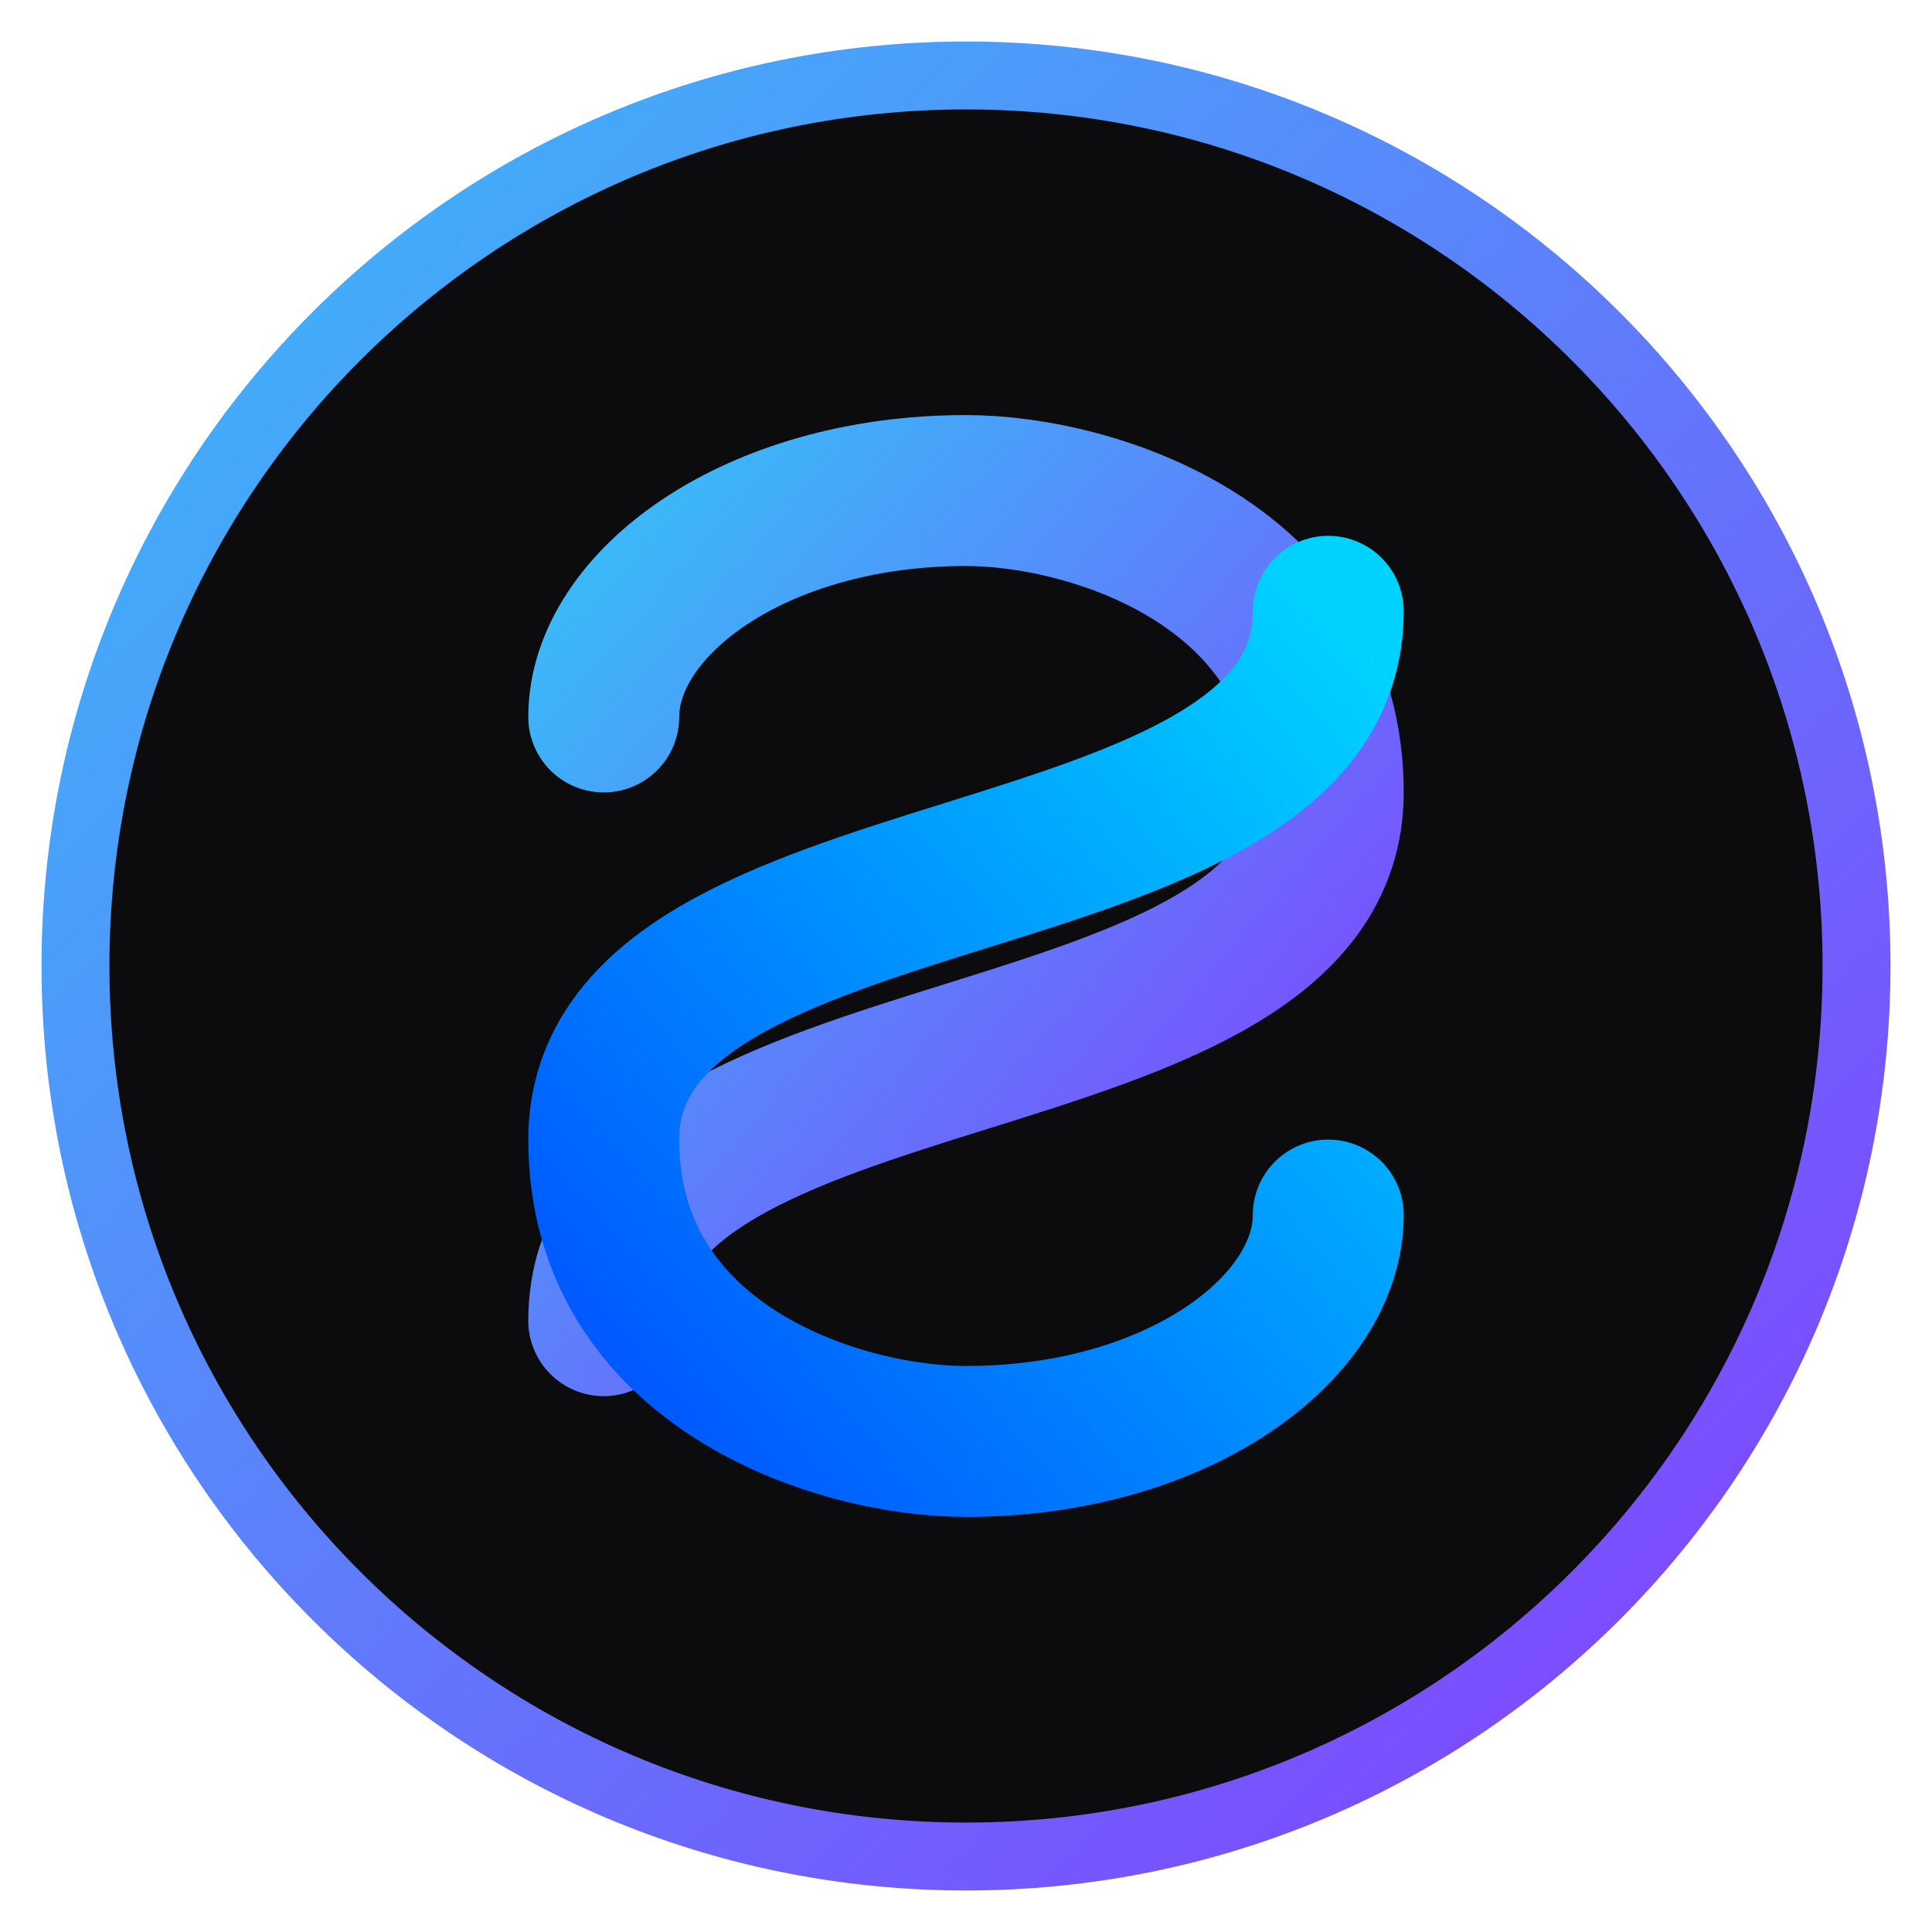
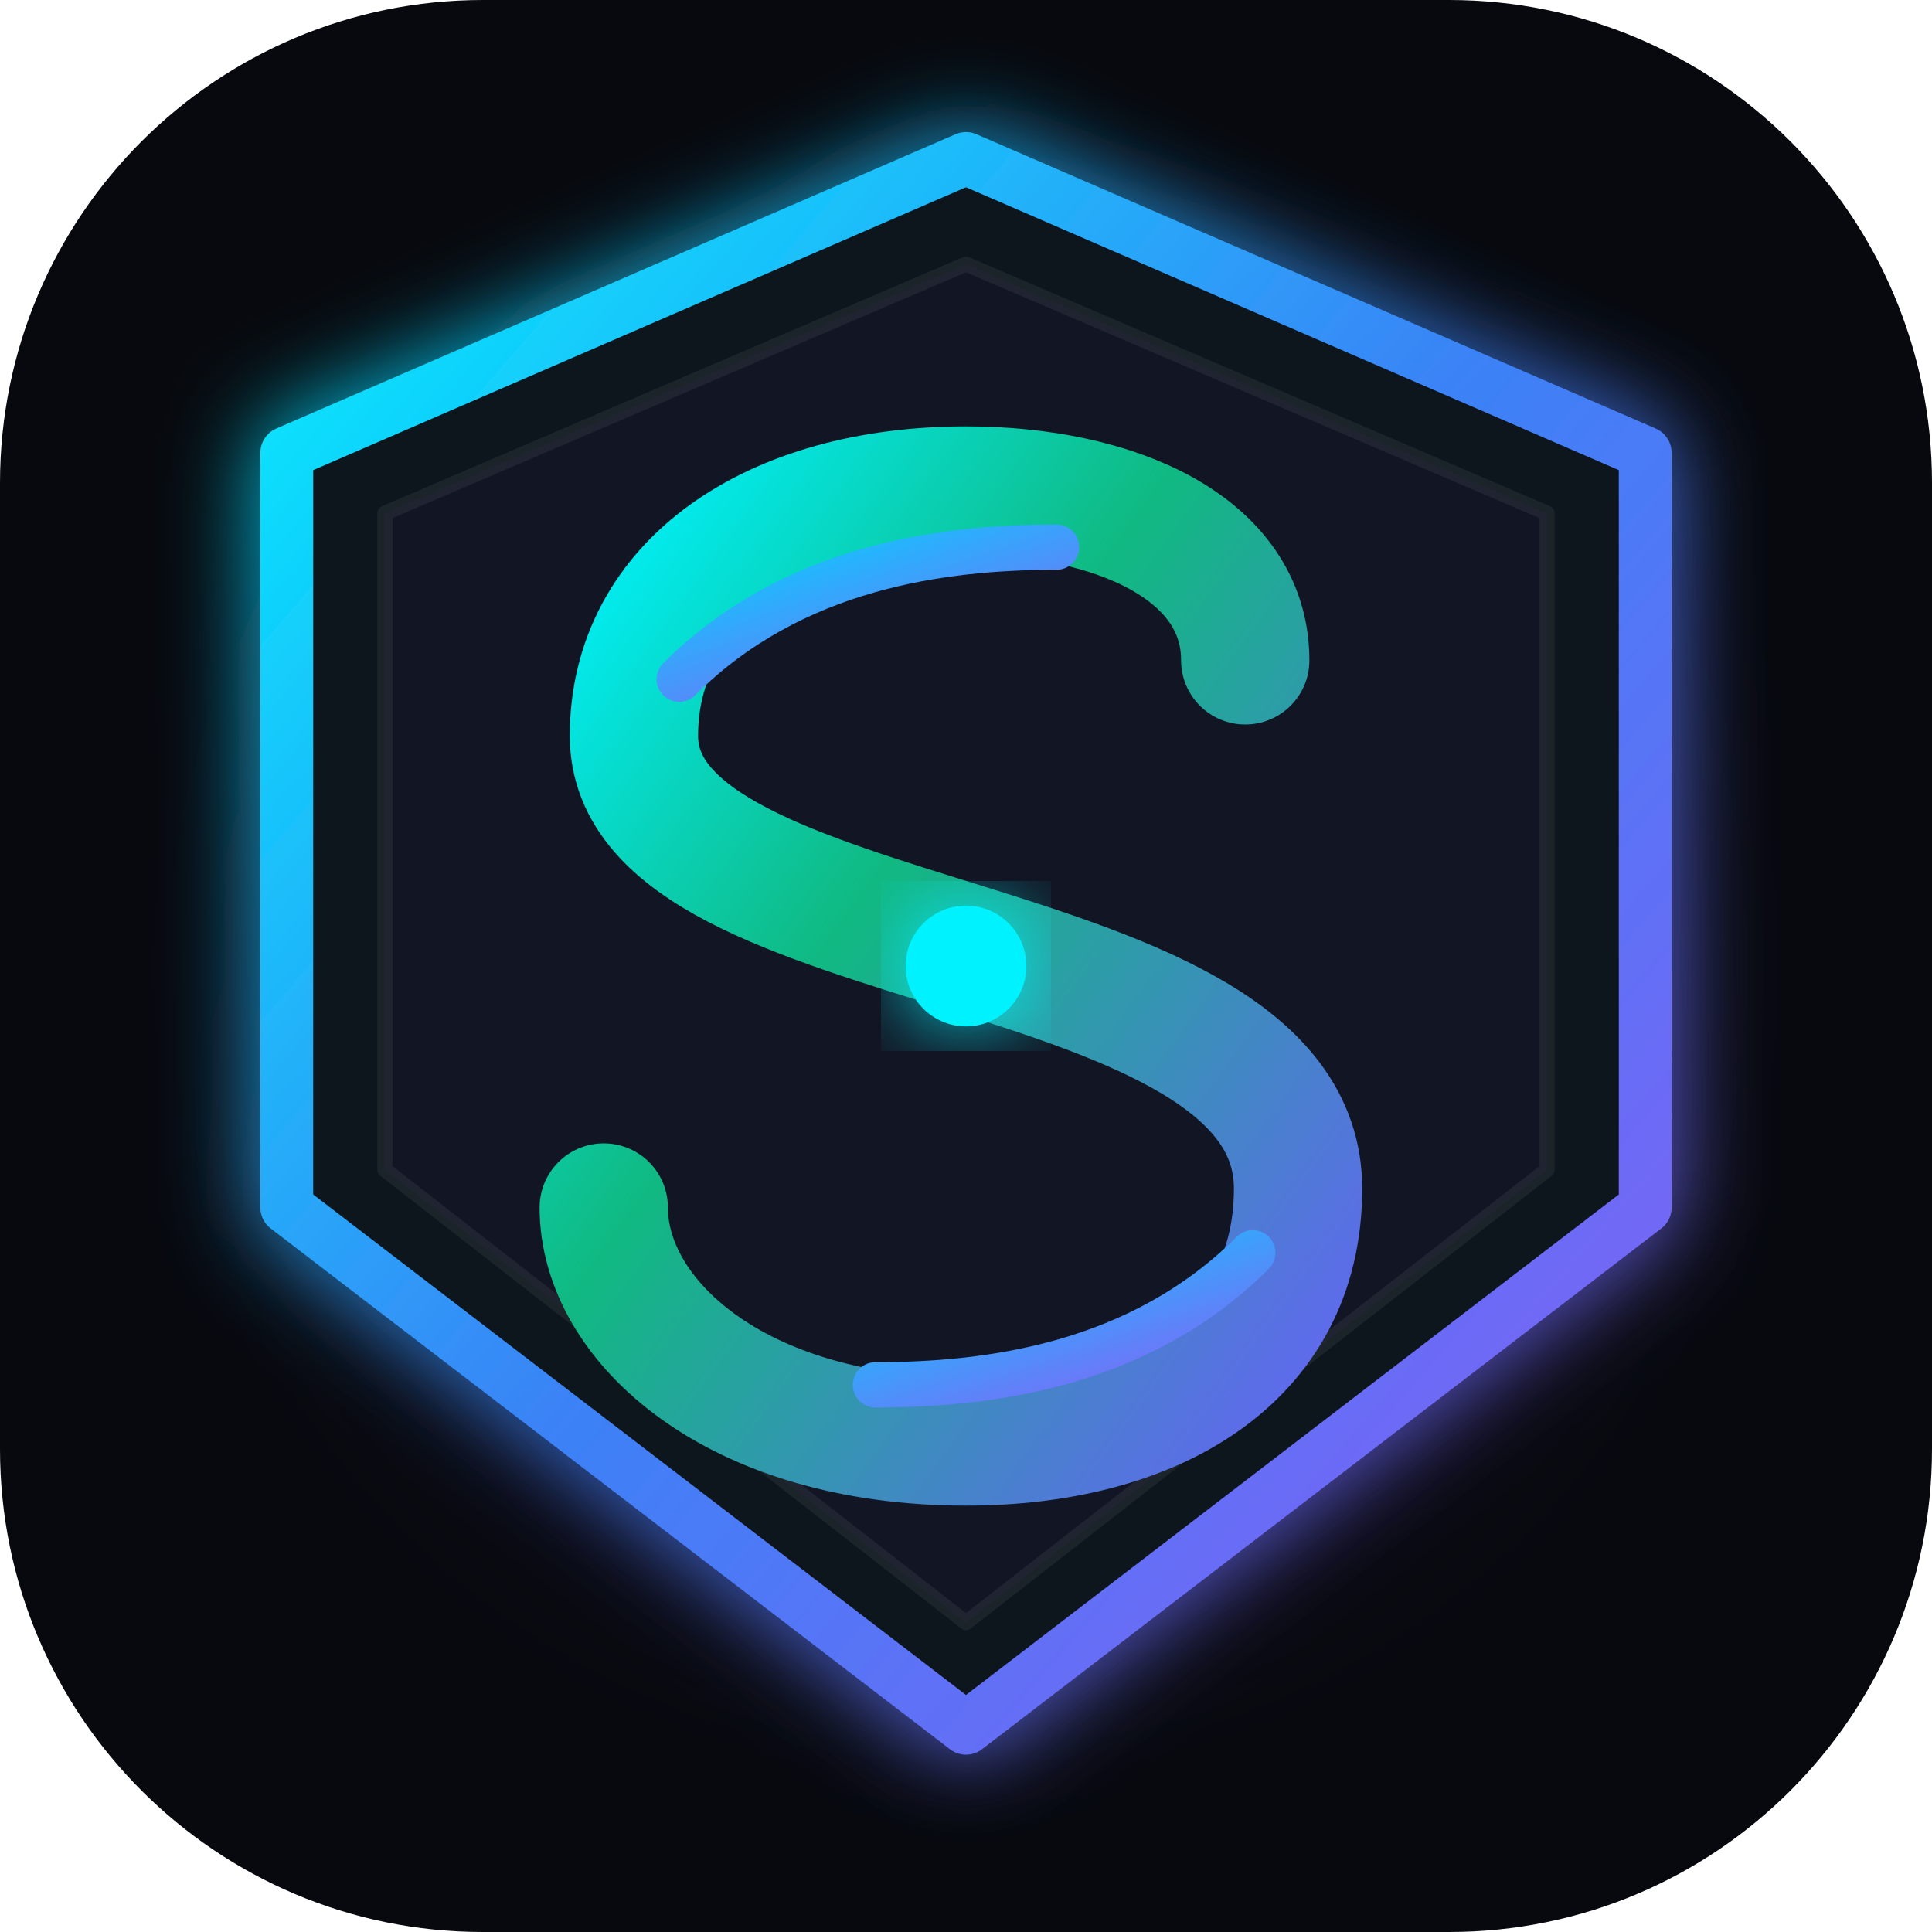
<svg xmlns="http://www.w3.org/2000/svg" viewBox="0 0 512 512" width="100%" height="100%">
  <defs>
-     <linearGradient id="grad1" x1="0%" y1="0%" x2="100%" y2="100%">
-       <stop offset="0%" style="stop-color:#38bdf8;stop-opacity:1" />
-       <stop offset="100%" style="stop-color:#863bff;stop-opacity:1" />
+     <radialGradient id="auraGlow" cx="50%" cy="50%" r="50%">
+       <stop offset="0%" stop-color="#00F2FE" stop-opacity="0.25" />
+       <stop offset="60%" stop-color="#7928CA" stop-opacity="0.1" />
+       <stop offset="100%" stop-color="#05070B" stop-opacity="0" />
+     </radialGradient>
+     <linearGradient id="shieldBorder" x1="0%" y1="0%" x2="100%" y2="100%">
+       <stop offset="0%" stop-color="#00F2FE" />
+       <stop offset="50%" stop-color="#3B82F6" />
+       <stop offset="100%" stop-color="#8B5CF6" />
    </linearGradient>
-     <linearGradient id="grad2" x1="100%" y1="0%" x2="0%" y2="100%">
-       <stop offset="0%" style="stop-color:#00d2ff;stop-opacity:1" />
-       <stop offset="100%" style="stop-color:#0052ff;stop-opacity:1" />
+     <linearGradient id="coreRibbon" x1="0%" y1="0%" x2="100%" y2="100%">
+       <stop offset="0%" stop-color="#00F2FE" />
+       <stop offset="40%" stop-color="#10B981" />
+       <stop offset="100%" stop-color="#6366F1" />
    </linearGradient>
+     <linearGradient id="coreAccent" x1="100%" y1="100%" x2="0%" y2="0%">
+       <stop offset="0%" stop-color="#8B5CF6" />
+       <stop offset="100%" stop-color="#00D4FF" />
+     </linearGradient>
+     <filter id="glowFilter" x="-20%" y="-20%" width="140%" height="140%">
+       <feGaussianBlur stdDeviation="12" result="blur" />
+       <feComposite in="SourceGraphic" in2="blur" operator="over" />
+     </filter>
  </defs>
-   <circle cx="256" cy="256" r="236" fill="#0C0C0E" stroke="url(#grad1)" stroke-width="18" />
-   <path d="M160 350 C 160 270, 352 290, 352 210 C 352 150, 290 130, 256 130 C 200 130, 160 160, 160 190" fill="none" stroke="url(#grad1)" stroke-width="40" stroke-linecap="round" />
-   <path d="M352 162 C 352 242, 160 222, 160 302 C 160 362, 222 382, 256 382 C 312 382, 352 352, 352 322" fill="none" stroke="url(#grad2)" stroke-width="40" stroke-linecap="round" />
+   <rect width="512" height="512" rx="128" fill="#07090E" />
+   <circle cx="256" cy="256" r="240" fill="url(#auraGlow)" />
+   <polygon points="256,42 436,120 436,320 256,458 76,320 76,120" fill="#0F131D" stroke="url(#shieldBorder)" stroke-width="14" stroke-linejoin="round" filter="url(#glowFilter)" />
+   <polygon points="256,70 410,136 410,310 256,430 102,310 102,136" fill="#121624" stroke="rgba(255, 255, 255, 0.06)" stroke-width="4" stroke-linejoin="round" />
+   <path d="M 330 175 C 330 145, 295 130, 256 130 C 205 130, 168 155, 168 195 C 168 255, 344 245, 344 315 C 344 360, 305 382, 256 382 C 195 382, 160 350, 160 320" fill="none" stroke="url(#coreRibbon)" stroke-width="34" stroke-linecap="round" stroke-linejoin="round" />
+   <path d="M 180 180 C 210 150, 250 145, 280 145" fill="none" stroke="url(#coreAccent)" stroke-width="12" stroke-linecap="round" />
+   <path d="M 332 332 C 302 362, 262 367, 232 367" fill="none" stroke="url(#coreAccent)" stroke-width="12" stroke-linecap="round" />
+   <circle cx="256" cy="256" r="16" fill="#00F2FE" filter="url(#glowFilter)" />
</svg>
